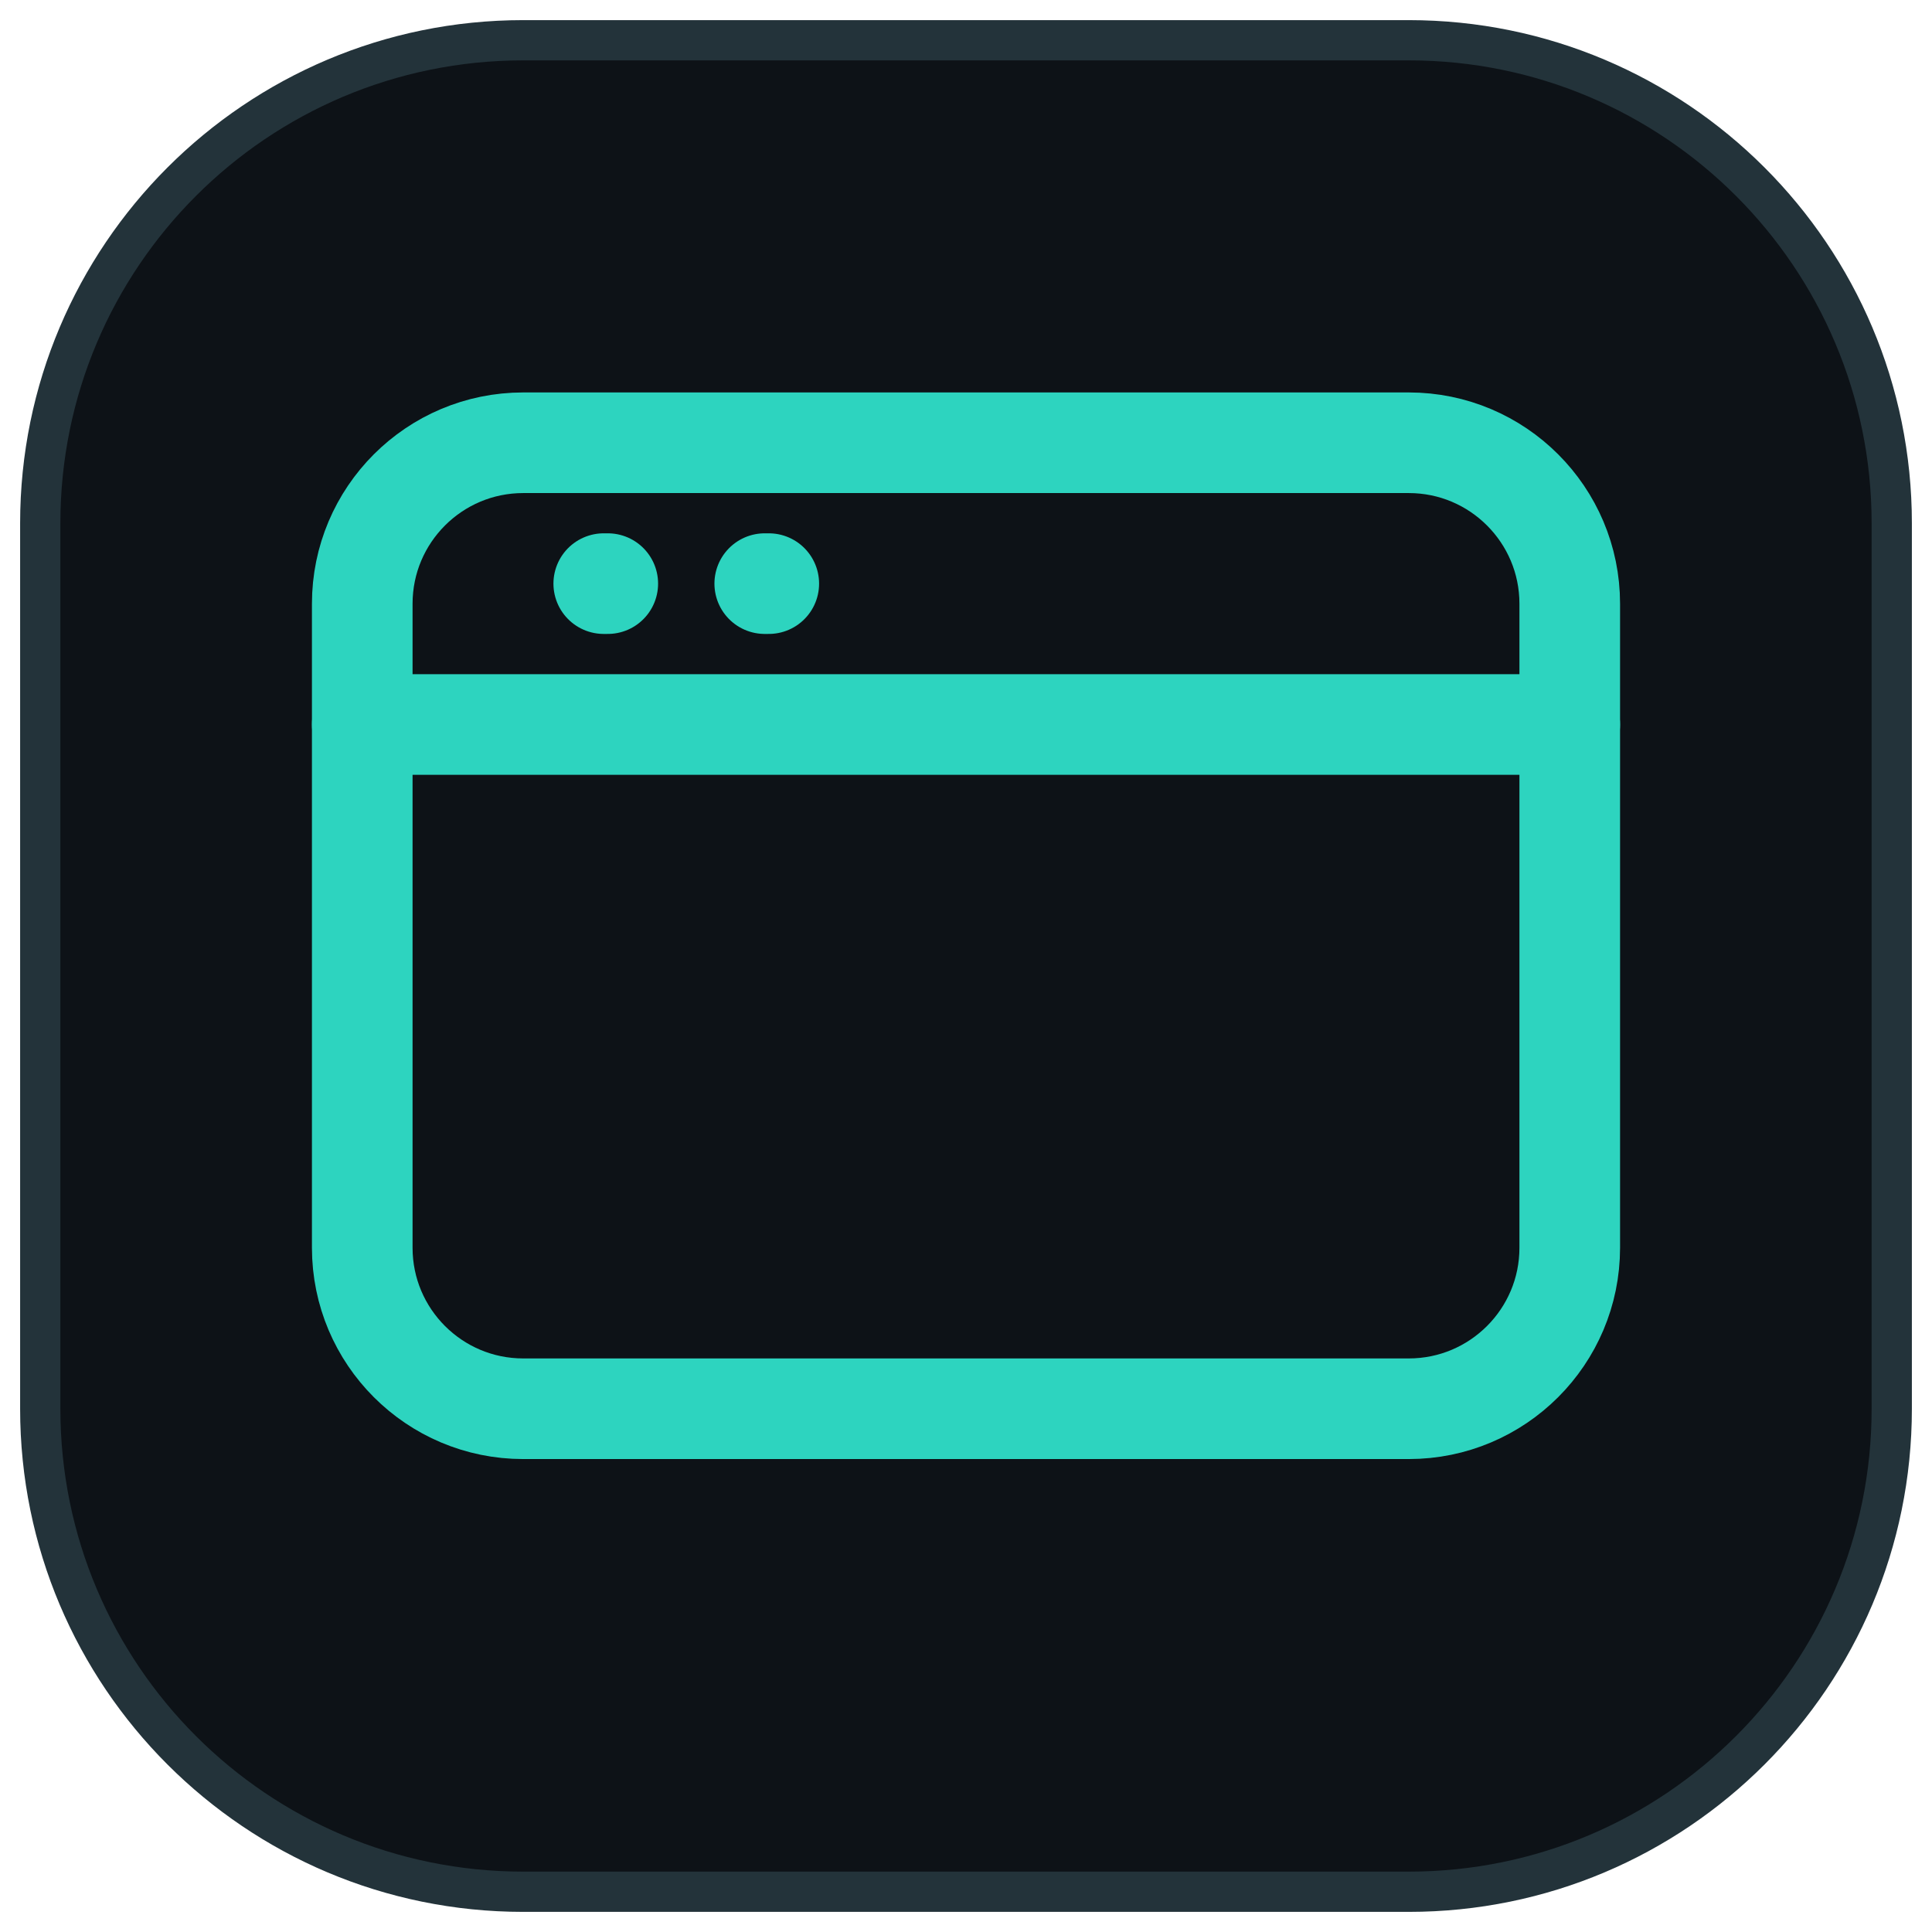
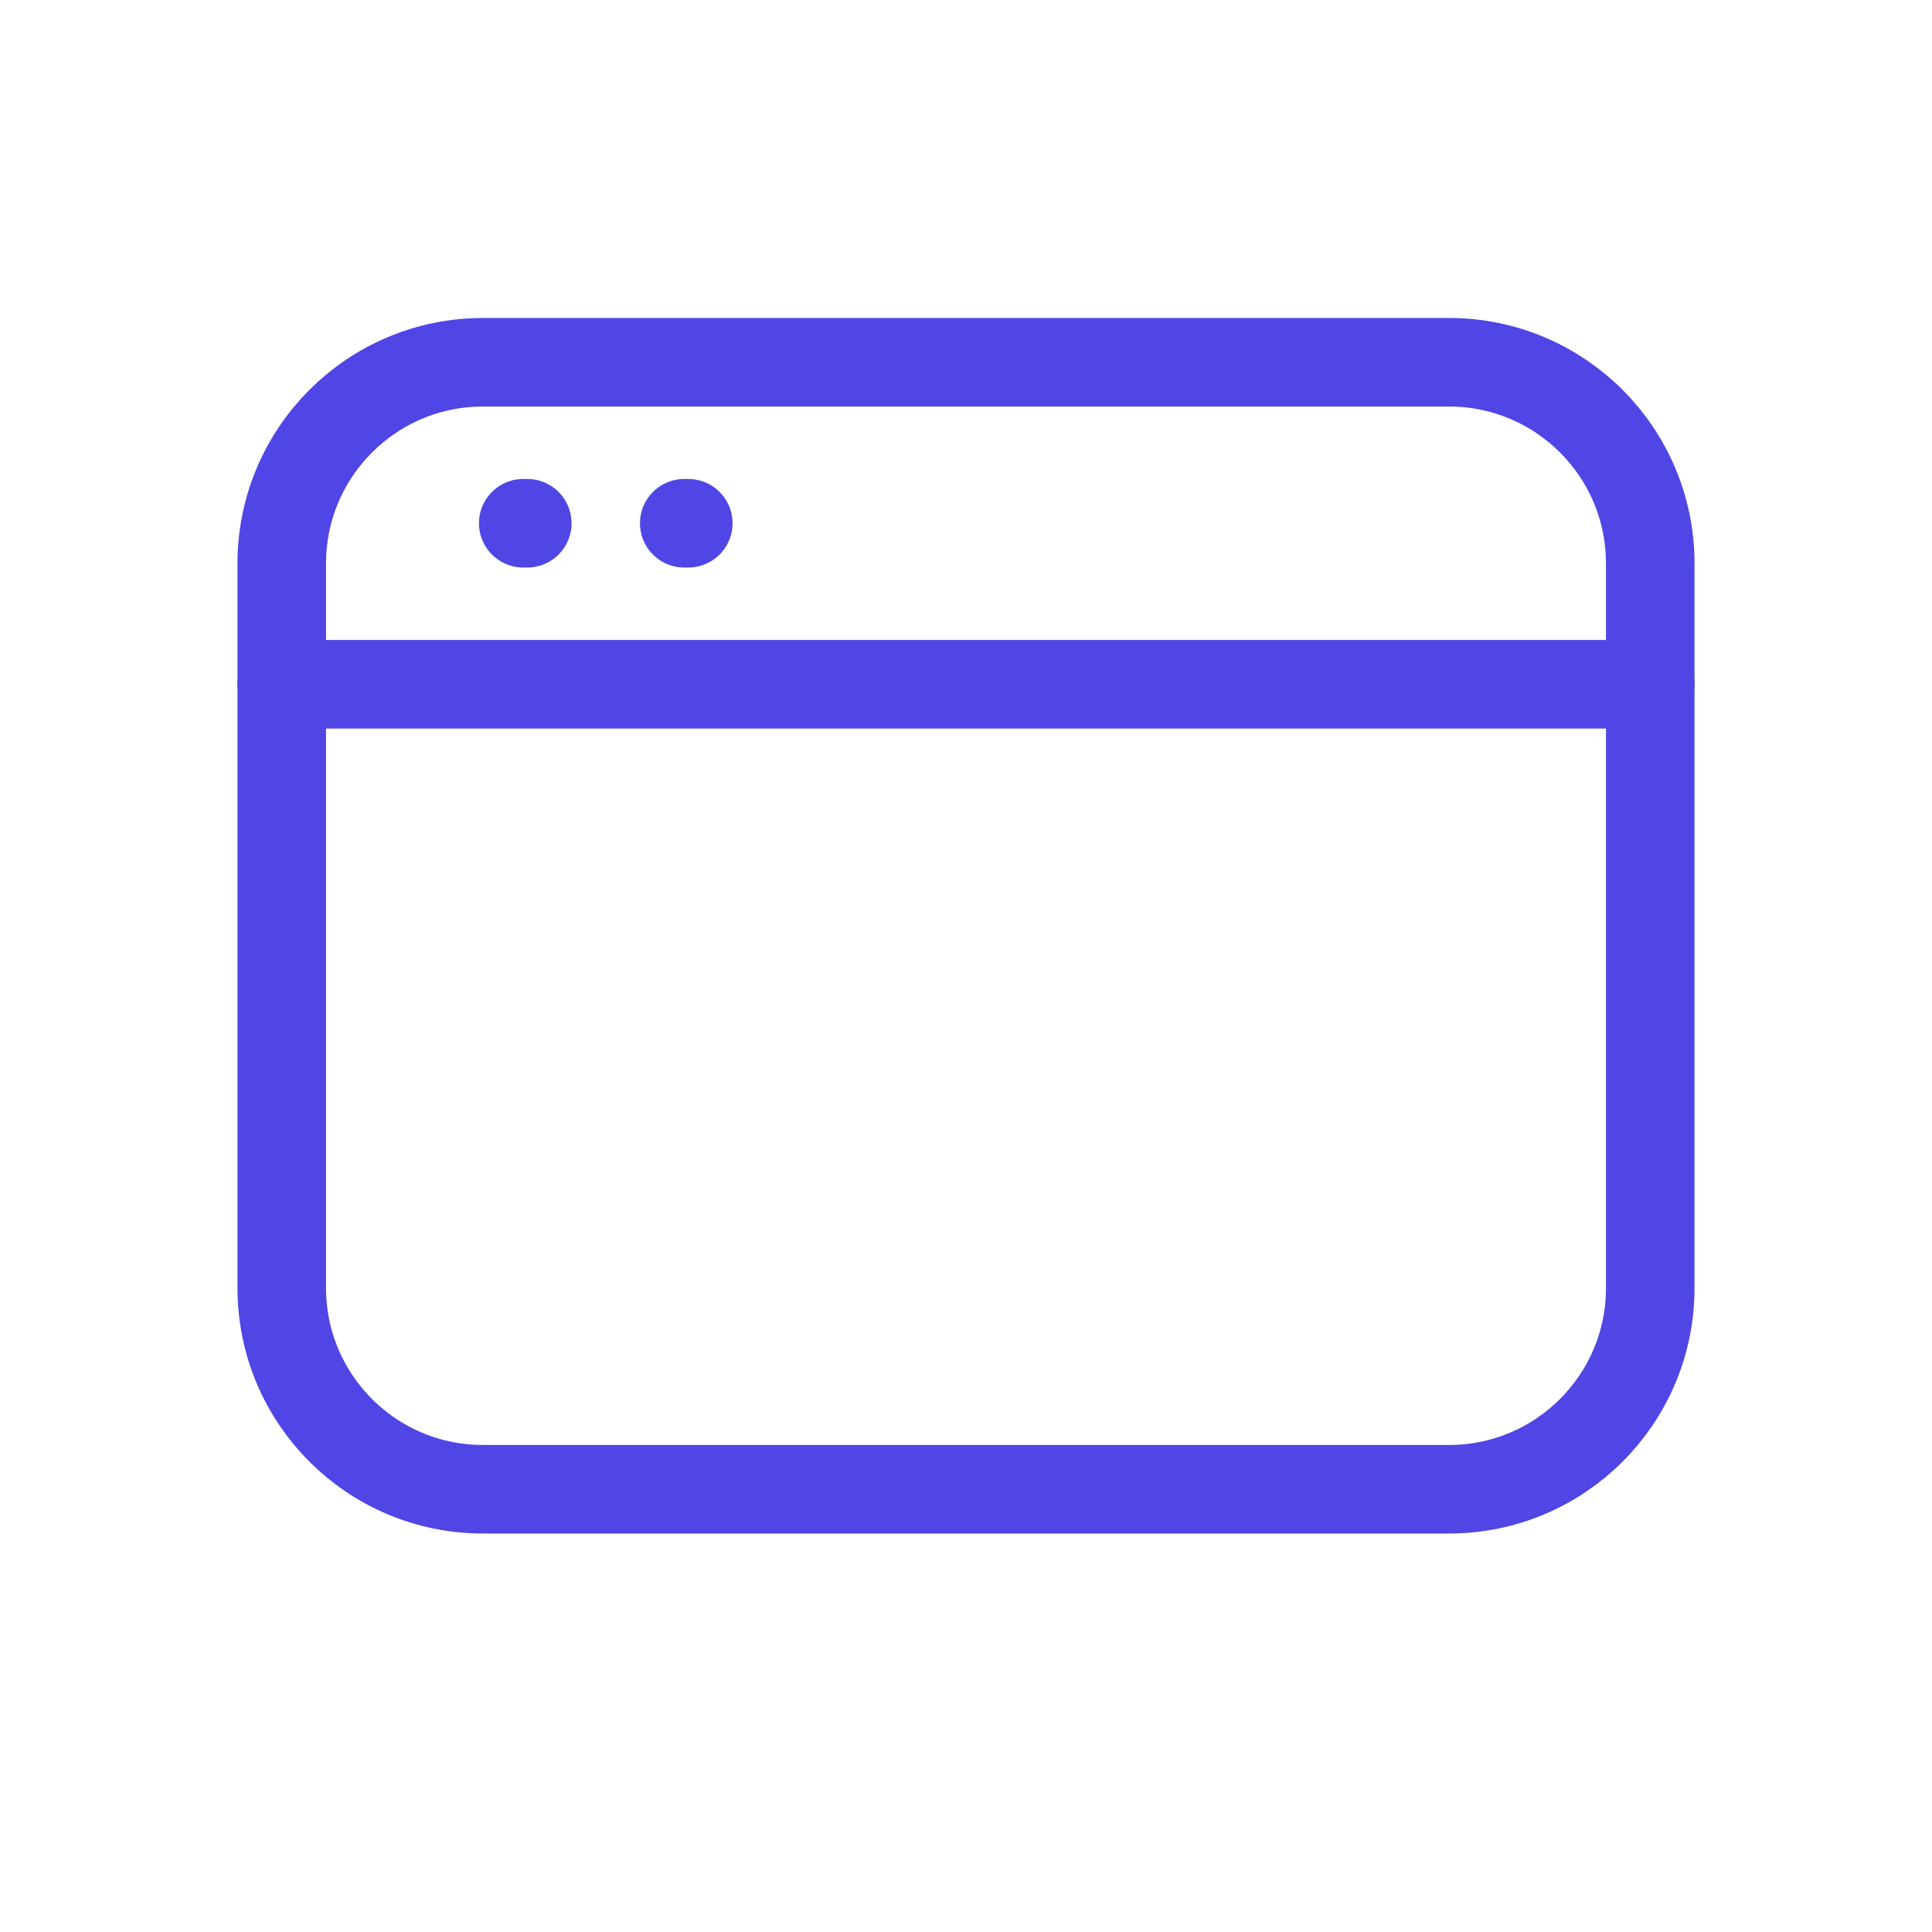
<svg xmlns="http://www.w3.org/2000/svg" viewBox="0 0 48 48" fill="none">
-   <rect x="1" y="1" width="46" height="46" rx="12" fill="#0D1217" stroke="#23333A" />
-   <rect x="9" y="11" width="30" height="24" rx="4" stroke="#2DD4BF" stroke-width="2.5" stroke-linecap="round" stroke-linejoin="round" />
-   <path stroke="#2DD4BF" stroke-width="2.5" stroke-linecap="round" stroke-linejoin="round" d="M9 18h30M15 14.5h.1M19 14.5h.1" />
+   <rect x="7" y="9" width="34" height="28" rx="5" stroke="#4F46E5" stroke-width="2.2" stroke-linecap="round" stroke-linejoin="round" />
+   <path stroke="#4F46E5" stroke-width="2.2" stroke-linecap="round" stroke-linejoin="round" d="M7 17h34M13 13h.1M17 13h.1" />
</svg>
